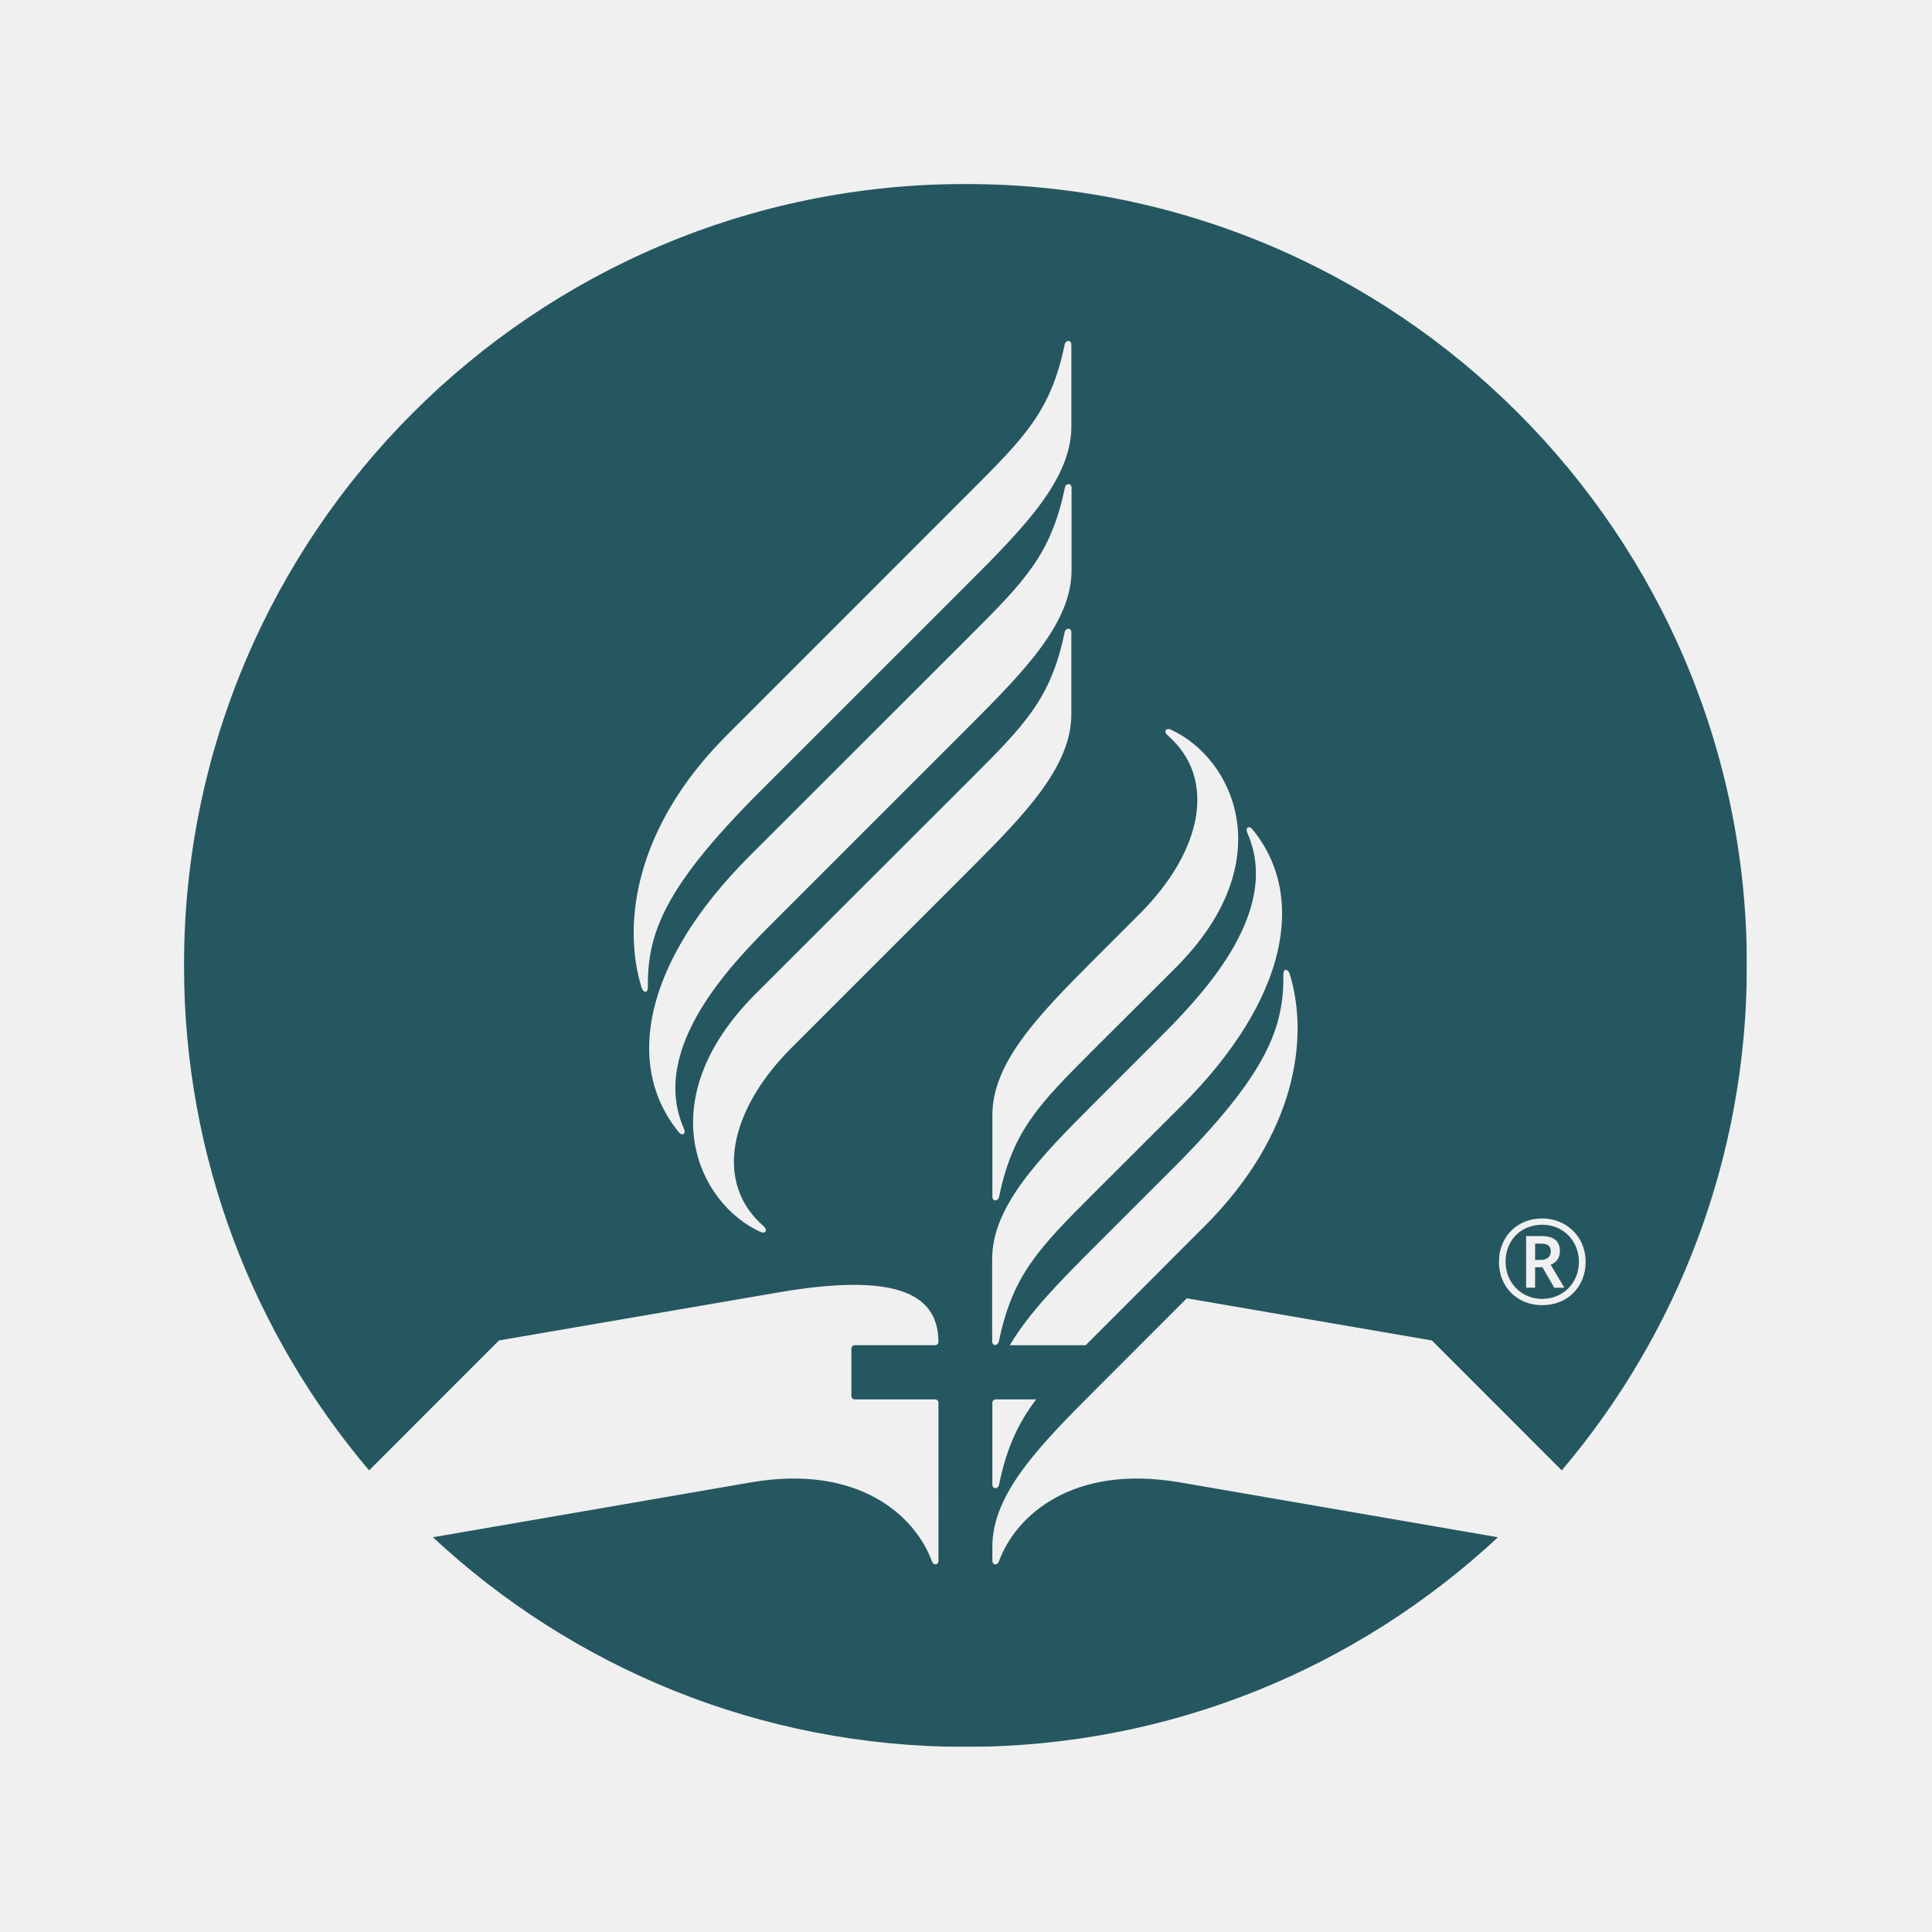
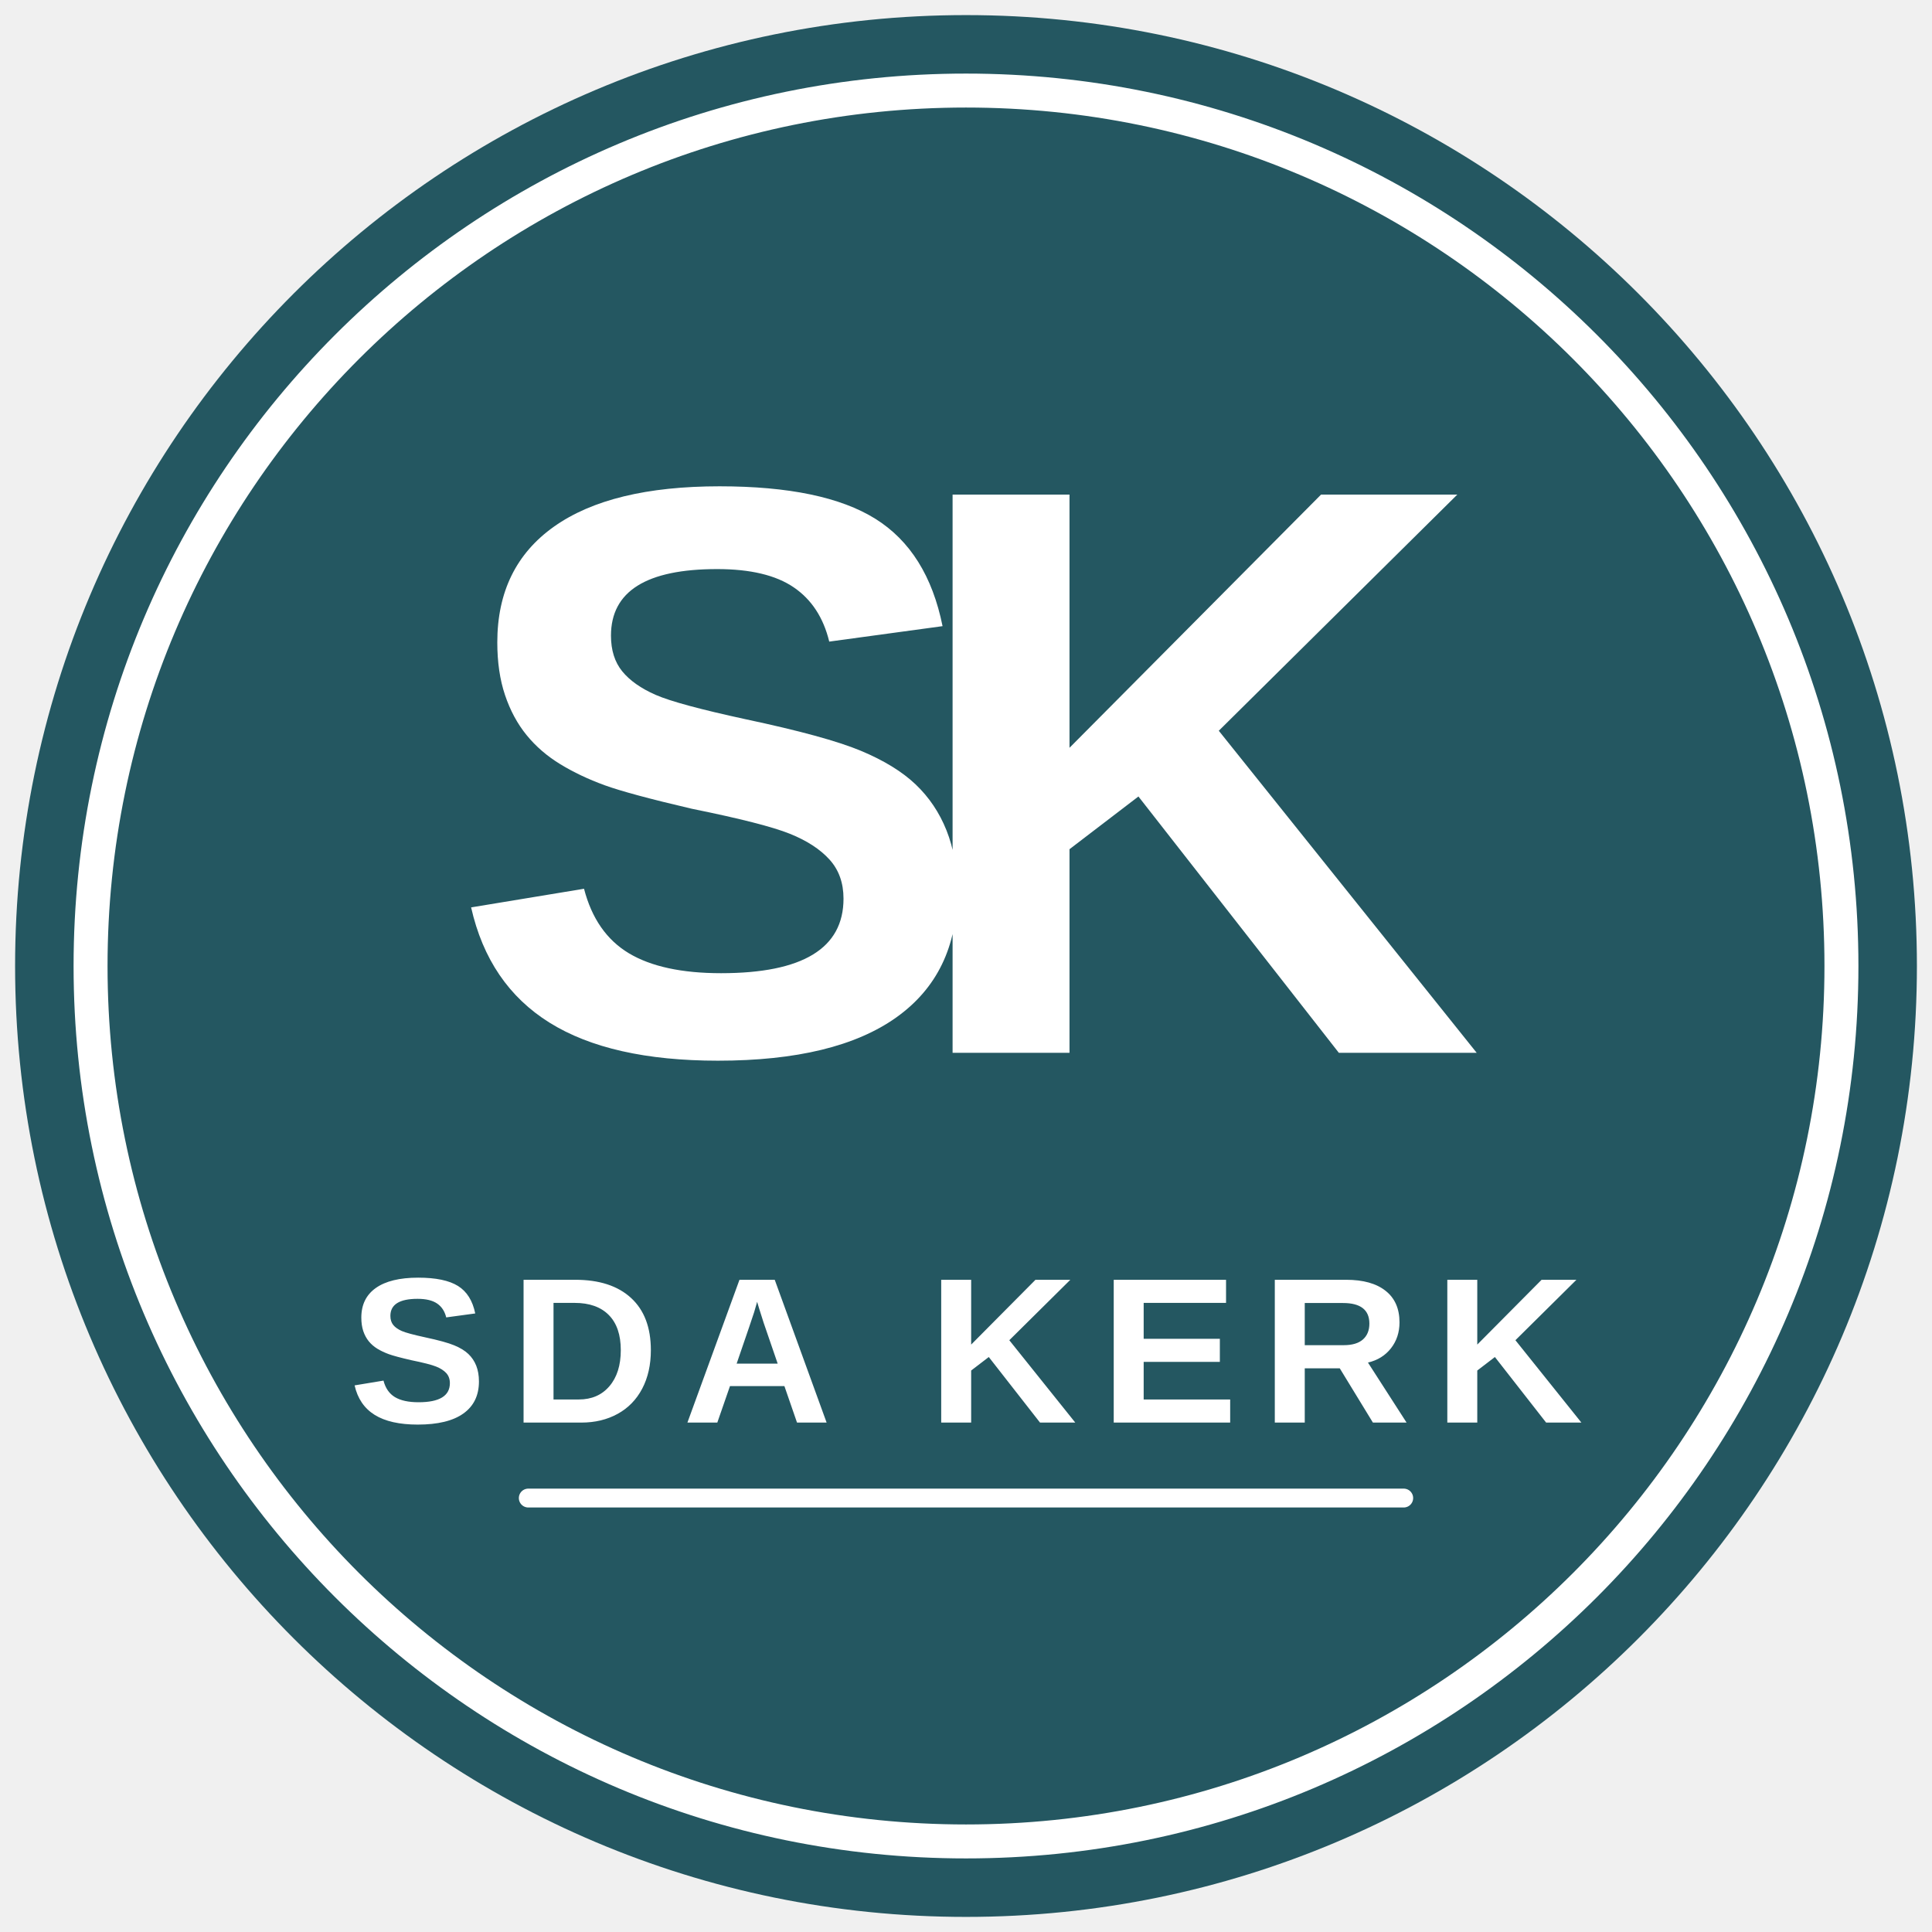
- <svg xmlns="http://www.w3.org/2000/svg" xmlns:xlink="http://www.w3.org/1999/xlink" viewBox="0 0 210 210">
-   <defs>
-     <path id="a" d="M0 0h169.877v169.877H0z" />
-   </defs>
-   <g fill="none" fill-rule="evenodd" transform="translate(20 20)">
-     <mask id="b" fill="#fff">
-       <use xlink:href="#a" />
-     </mask>
-     <path fill="#255760" d="M147.5 116.95c.667 0 1.066-.373 1.066-.913 0-.604-.334-.86-1.08-.86h-.628v1.772h.642zm-1.618-2.595h1.644c1.399 0 2.028.553 2.028 1.657 0 .808-.488 1.257-1.002 1.463l1.49 2.492h-1.104l-1.284-2.222h-.796v2.222h-.976v-5.612zm5.74 2.8c0-2.222-1.657-4.032-3.981-4.032-2.323 0-3.993 1.681-3.993 4.031 0 2.222 1.67 4.031 3.993 4.031 2.196 0 3.98-1.68 3.98-4.03zm-8.692 0c0-2.735 1.977-4.713 4.71-4.713 2.608 0 4.713 1.978 4.713 4.712 0 2.735-1.977 4.712-4.712 4.712-2.734 0-4.711-1.977-4.711-4.712zm-55.086-.318c0-5.703 5.08-10.918 11.134-16.97l6.707-6.708c4.45-4.45 13.795-13.8 9.898-22.617-.256-.58.167-.868.56-.388 5.895 7.208 3.889 18.426-7.701 30.016l-9.486 9.467c-5.988 5.987-8.884 8.896-10.38 16.156-.112.543-.732.541-.732 0v-8.956zM66.052 93.874c-6.818 6.817-8.464 14.718-3.043 19.414.454.393.218.875-.375.604-6.761-3.082-12.091-14.276-.5-25.867l23.203-23.182c5.988-5.988 8.885-8.84 10.38-16.099.113-.543.733-.54.733 0v8.895c0 5.703-5.082 10.918-11.134 16.97L66.052 93.874zm-12.274 9.185c-5.895-7.208-3.89-18.424 7.7-30.015L85.363 49.18c5.988-5.987 8.884-8.896 10.38-16.156.112-.543.732-.54.732 0v8.956c0 5.703-5.082 10.918-11.134 16.971L64.236 80.055c-4.45 4.45-13.796 13.8-9.898 22.618.256.58-.167.867-.56.386zm-4.042-15.714c-2.13-6.878-.738-17.423 9.23-27.392l26.367-26.379c5.988-5.987 8.892-8.852 10.388-16.11.112-.544.732-.542.732 0v8.894c0 5.703-5.082 10.918-11.135 16.971l-22.74 22.733c-10.548 10.55-12.21 15.515-12.161 21.294.005.613-.5.573-.681-.01zm54.133-8.004c6.818-6.819 8.464-14.718 3.043-19.415-.454-.393-.218-.874.375-.604 6.76 3.081 12.09 14.275.5 25.867l-8.806 8.785c-5.988 5.988-8.885 8.84-10.381 16.1-.112.542-.732.54-.732 0v-8.896c0-5.703 5.082-10.917 11.134-16.97l4.867-4.867zm16.316 6.528c2.128 6.878.738 17.423-9.23 27.392l-11.971 11.982-.974.976h-8.24c2.018-3.466 5.432-6.933 9.23-10.73l8.343-8.337c10.548-10.549 12.21-15.515 12.16-21.294-.004-.612.5-.574.682.011zm-31.588 55.485c-.112.543-.732.541-.732 0v-8.883c0-.2.163-.364.364-.364l4.4-.002c-1.956 2.587-3.208 5.252-4.032 9.25zm19.539-.246c-11.452-1.93-17.695 3.52-19.564 8.624-.165.451-.701.383-.701-.048l-.006-1.588c0-5.703 5.082-10.918 11.135-16.97l9.999-10.007 26.64 4.582s7.61 7.61 14.118 14.123c12.548-14.804 20.12-33.959 20.12-54.886C169.877 38.028 131.849 0 84.939 0 38.029 0-.001 38.028-.001 84.938c0 20.927 7.574 40.082 20.122 54.886 6.507-6.514 14.117-14.123 14.117-14.123l30.24-5.197c14.005-2.438 17.5.713 17.523 5.35a.365.365 0 0 1-.363.364l-8.733-.003c-.2 0-.363.163-.363.364v5.162c0 .201.163.364.363.364h8.74c.2 0 .363.162.363.364l-.001 17.215c0 .431-.536.5-.701.048-1.87-5.105-8.112-10.555-19.564-8.624 0 0-19.914 3.442-34.686 5.985 15.17 14.132 35.514 22.784 57.883 22.784s42.713-8.652 57.883-22.784a64012.07 64012.07 0 0 1-34.686-5.985z" mask="url(#b)" />
+ <svg xmlns="http://www.w3.org/2000/svg" viewBox="0 0 512 512" role="img" aria-labelledby="brandtitle branddesc">
+   <circle cx="256" cy="256" r="252" fill="#245761" />
+   <circle cx="256" cy="256" r="232" fill="none" stroke="#FFFFFF" stroke-width="9" />
+   <g fill="#FFFFFF" font-family="Arial,Helvetica,sans-serif" text-anchor="middle">
+     <text x="256" y="279" font-size="215" font-weight="800" letter-spacing="-24">SK</text>
+     <text x="256" y="377" font-size="55" font-weight="700" letter-spacing="6">SDA KERK</text>
  </g>
+   <path d="M140 397 H372" fill="none" stroke="#FFFFFF" stroke-width="5" stroke-linecap="round" />
</svg>
